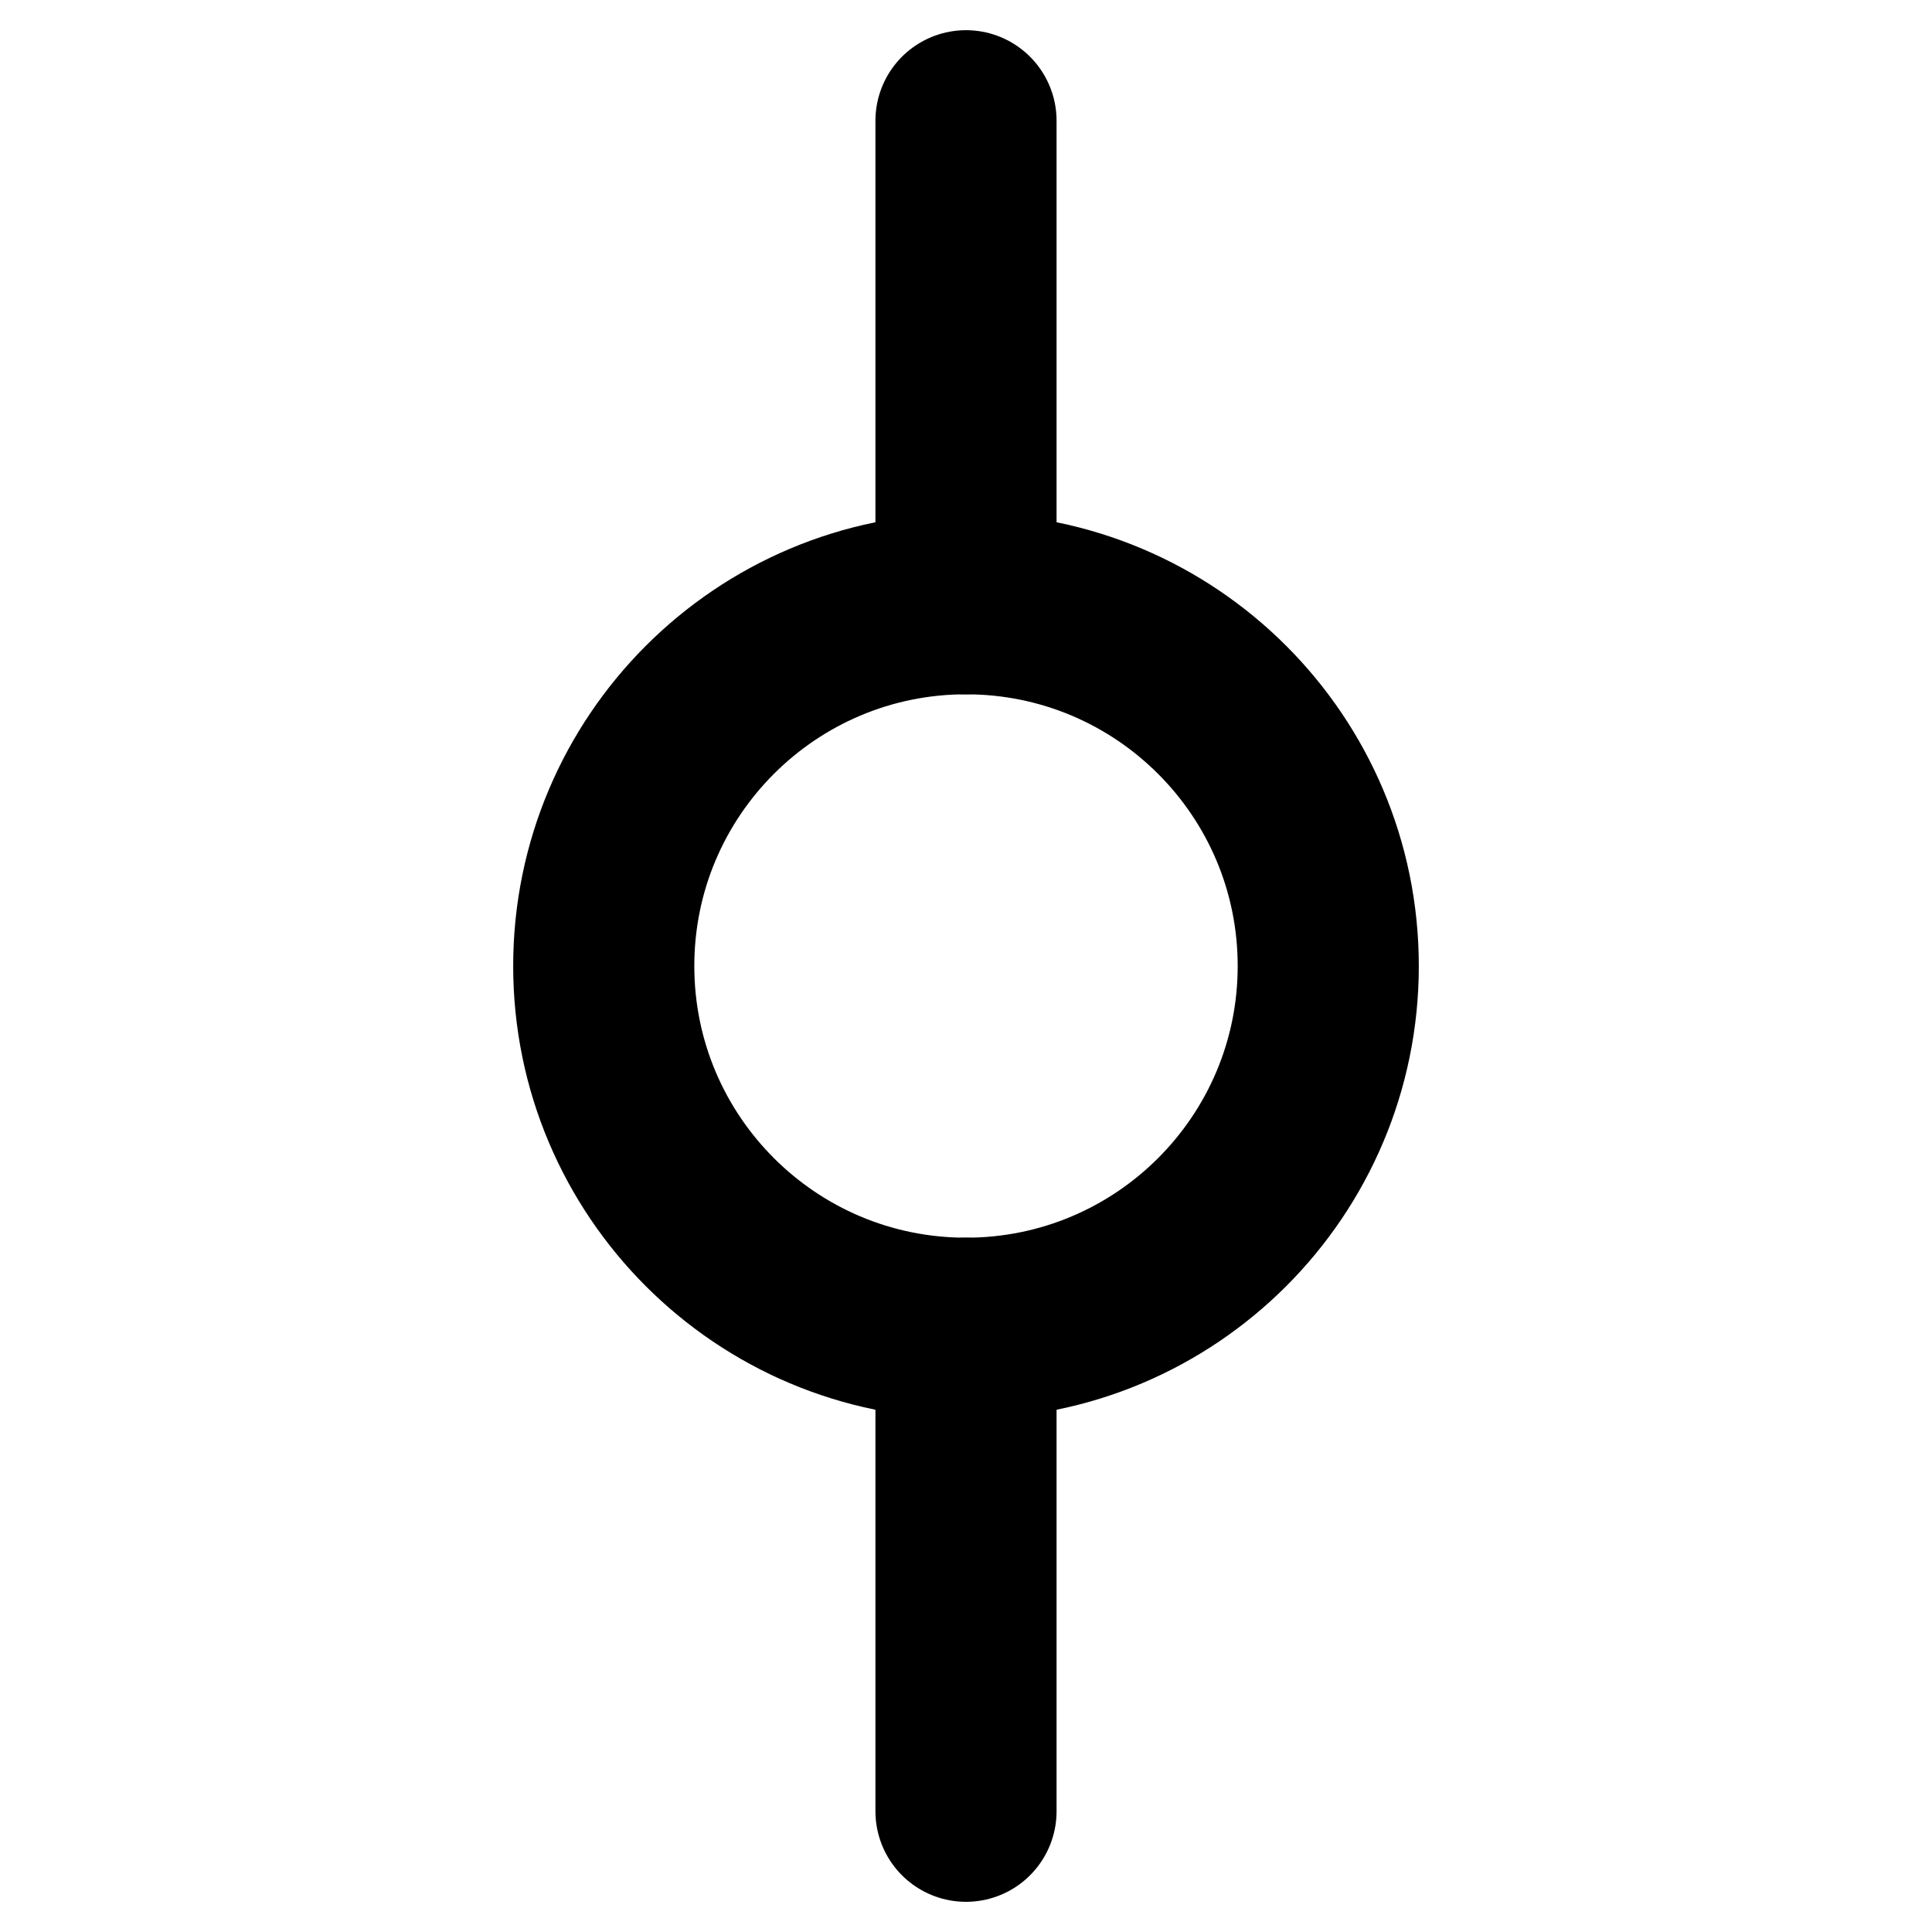
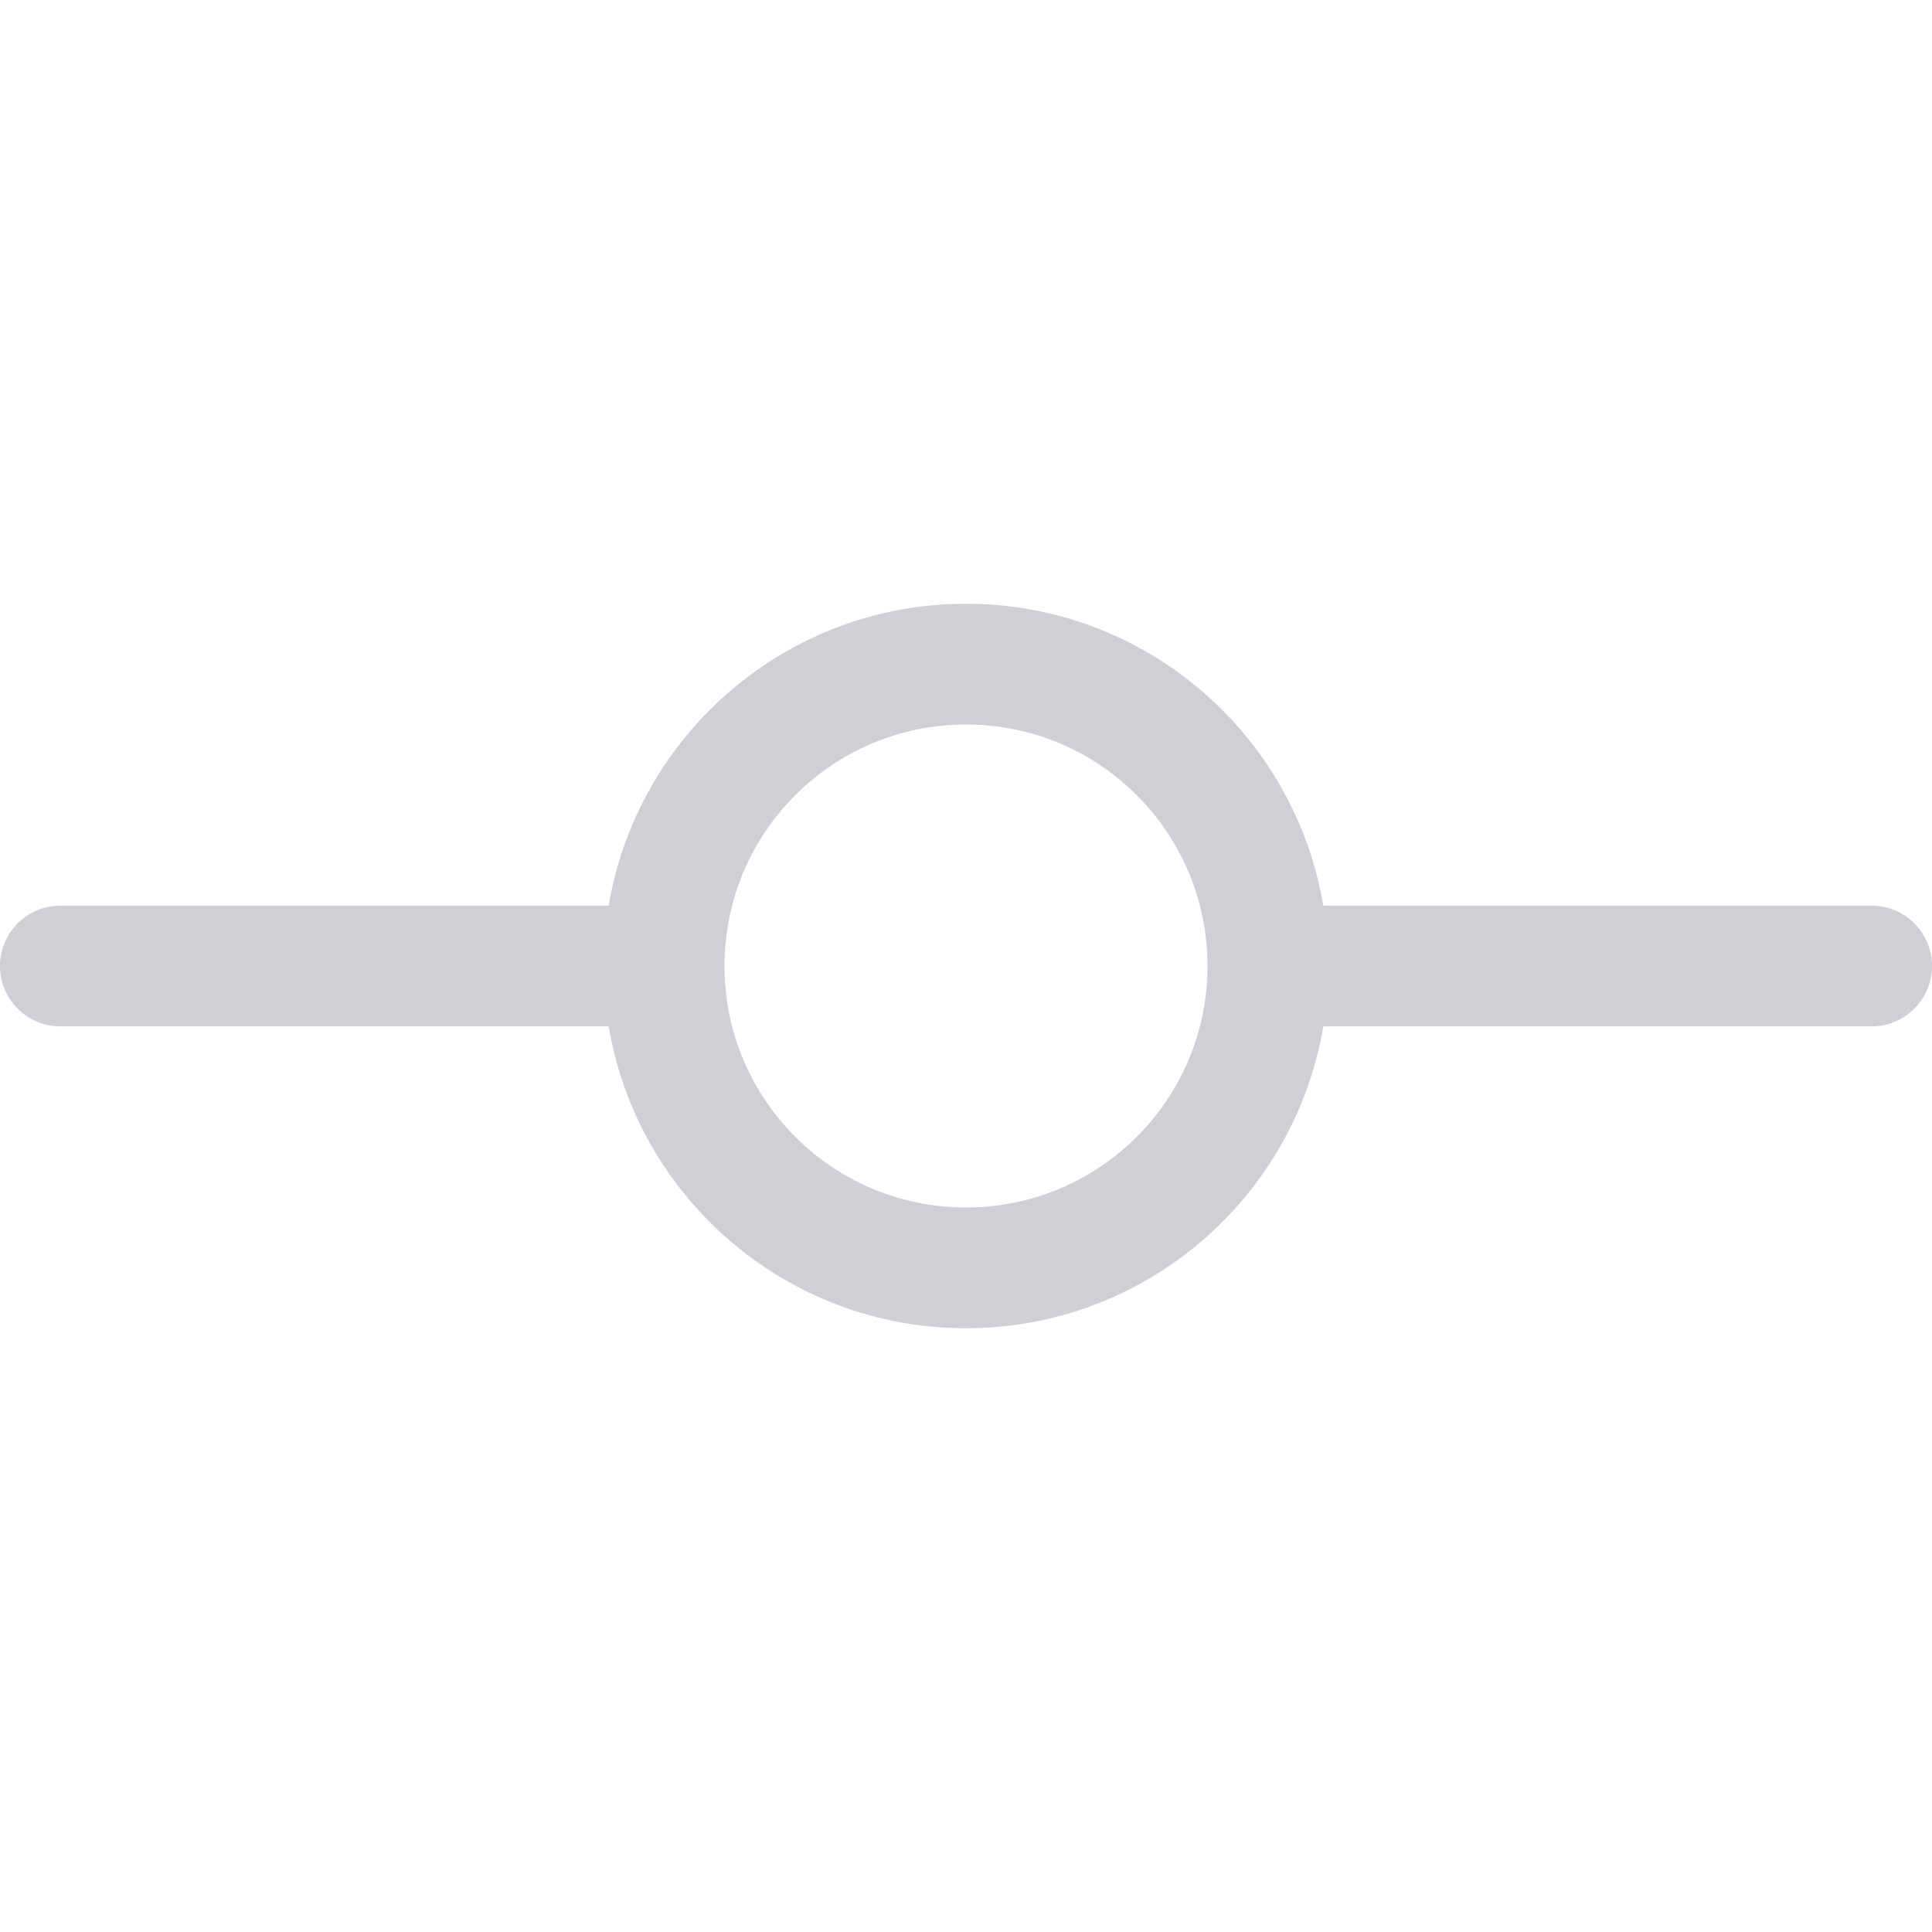
- <svg xmlns="http://www.w3.org/2000/svg" viewBox="0 0 16 16">
-   <circle cx="8" cy="8" r="3" fill="none" stroke="currentColor" stroke-width="1.5" />
-   <path d="M8 11v4M8 1v4" fill="none" stroke="currentColor" stroke-linecap="round" stroke-width="1.5" />
+ <svg xmlns="http://www.w3.org/2000/svg" width="16" height="16" viewBox="0 0 16 16" fill="none">
+   <path fill-rule="evenodd" clip-rule="evenodd" d="M8 10C9.105 10 10 9.105 10 8C10 6.895 9.105 6 8 6C6.895 6 6 6.895 6 8C6 9.105 6.895 10 8 10ZM10.959 7.5C10.72 6.081 9.486 5 8 5C6.513 5 5.28 6.081 5.041 7.5H0.5C0.224 7.5 0 7.724 0 8C0 8.276 0.224 8.5 0.5 8.5H5.041C5.28 9.919 6.513 11 8 11C9.486 11 10.72 9.919 10.959 8.5H15.5C15.776 8.5 16 8.276 16 8C16 7.724 15.776 7.5 15.5 7.5H10.959Z" fill="#CED0D6" />
</svg>
